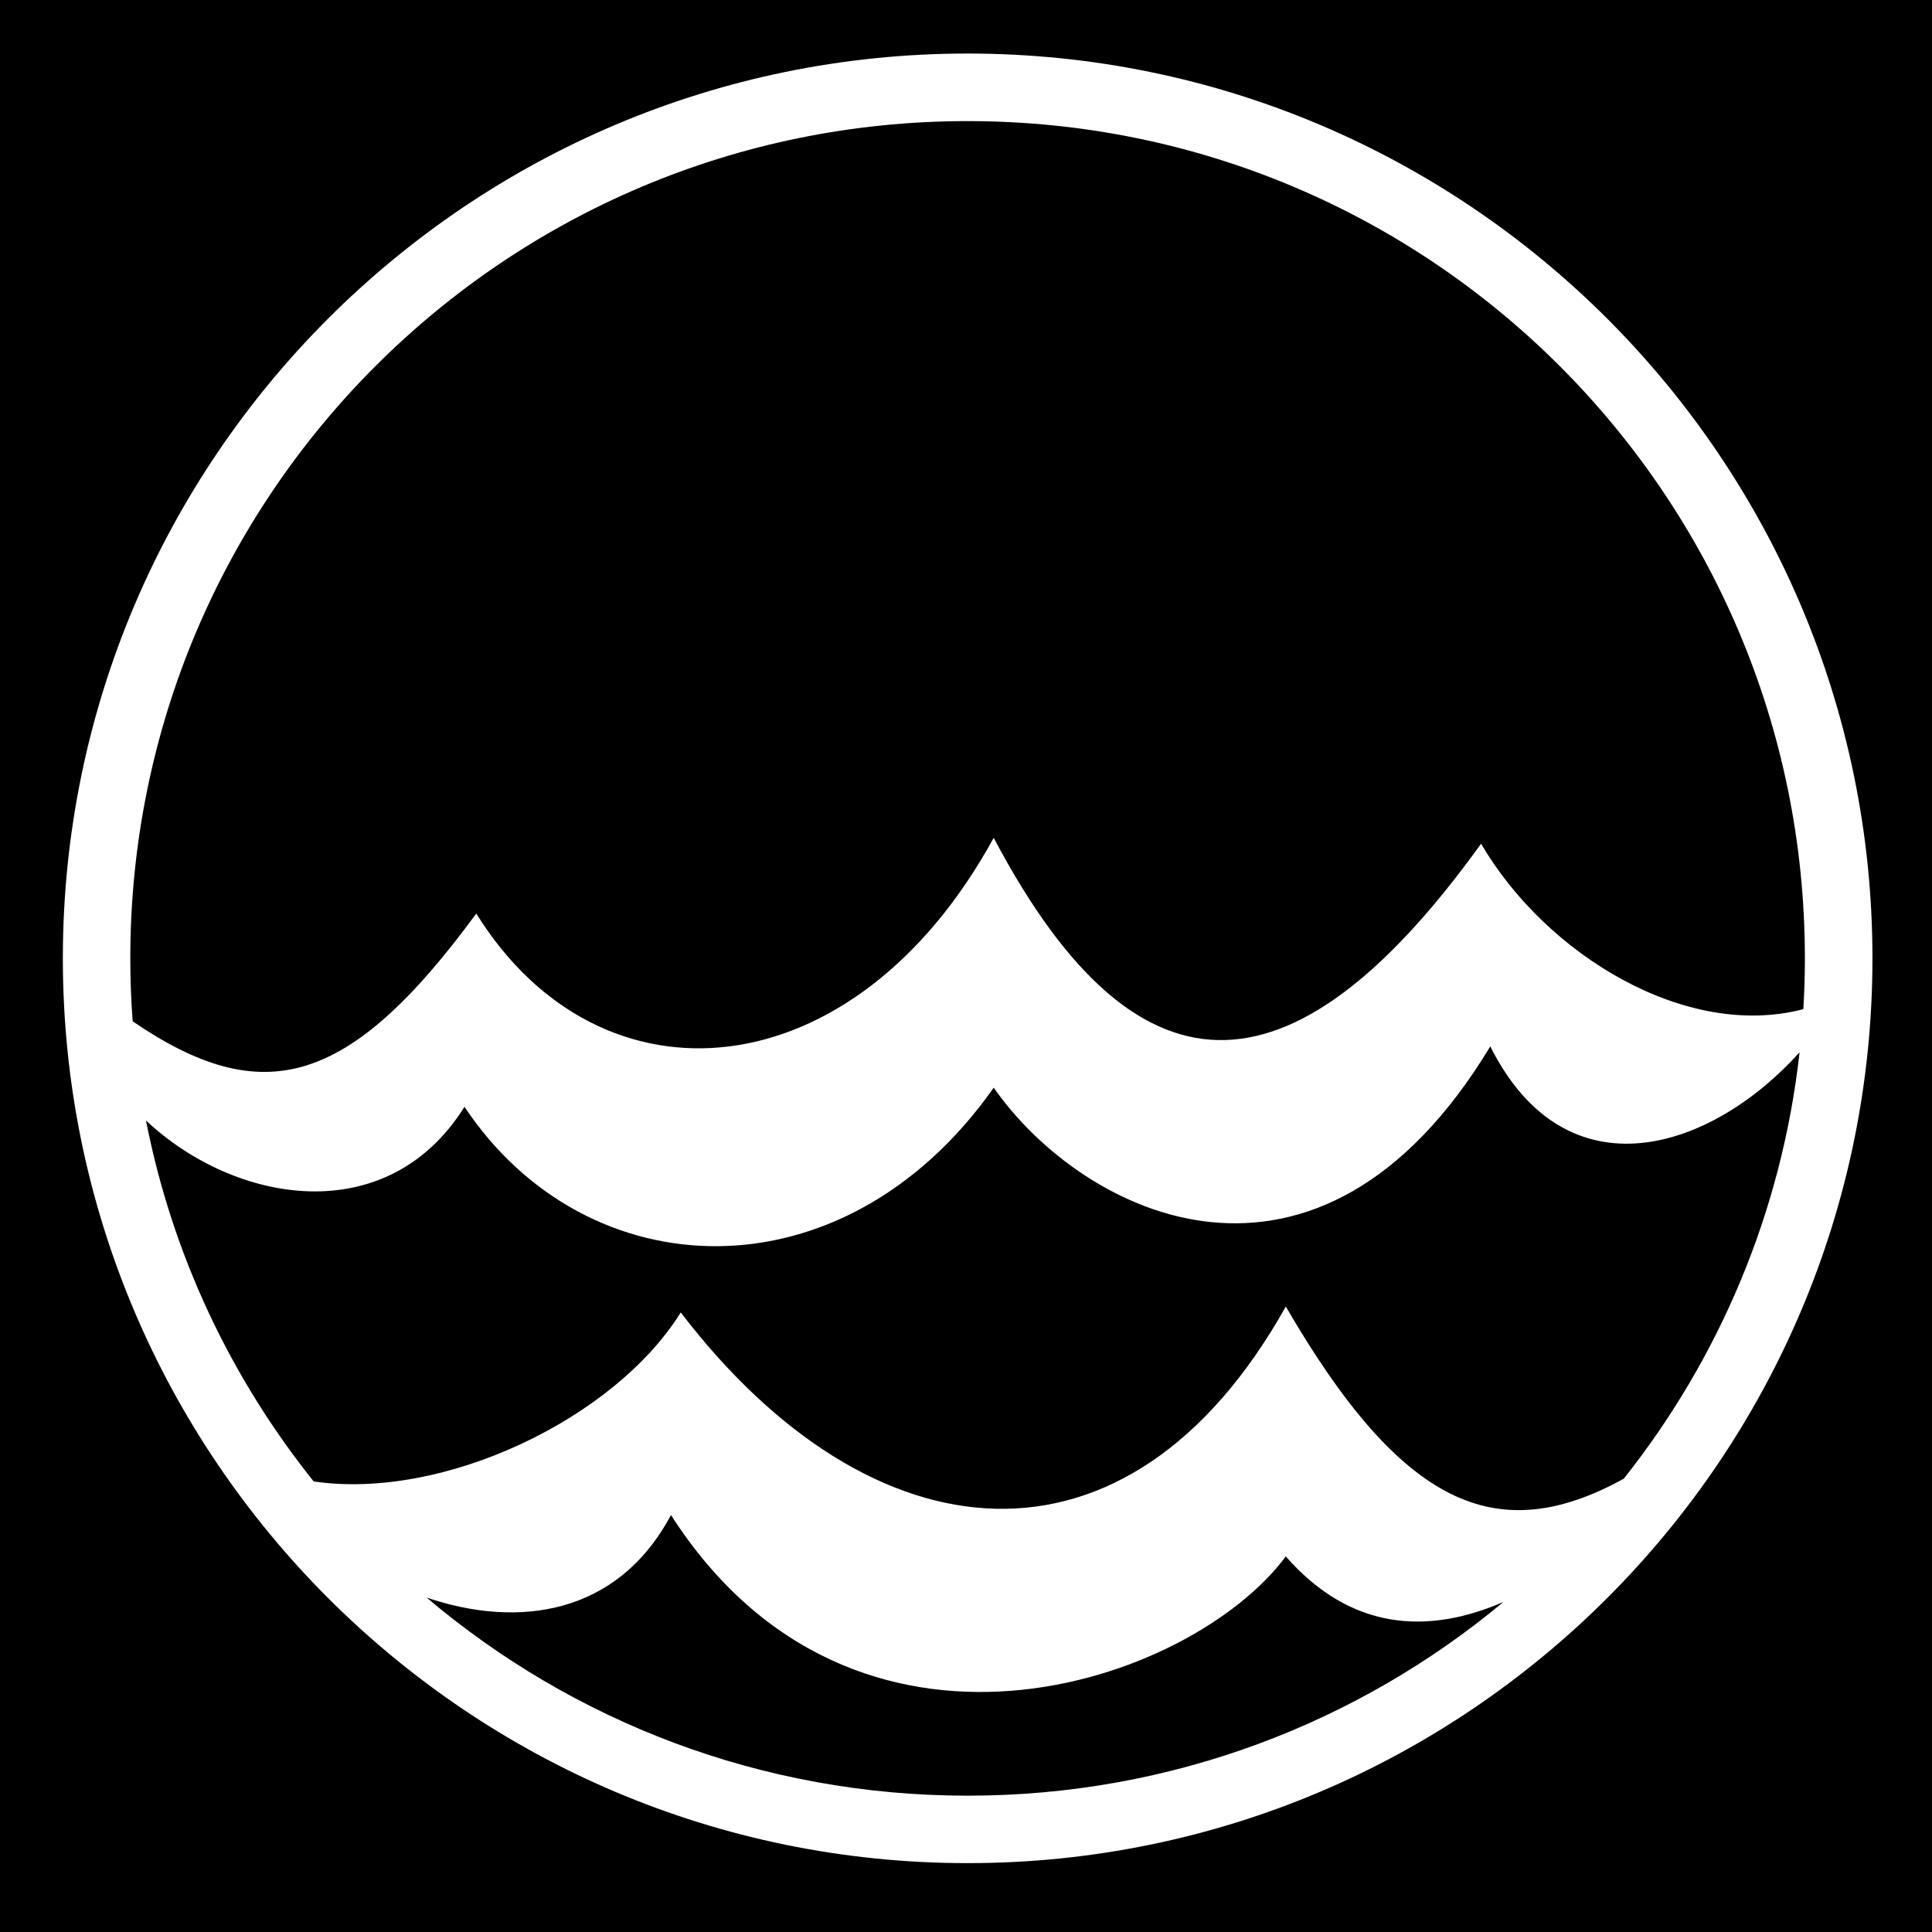
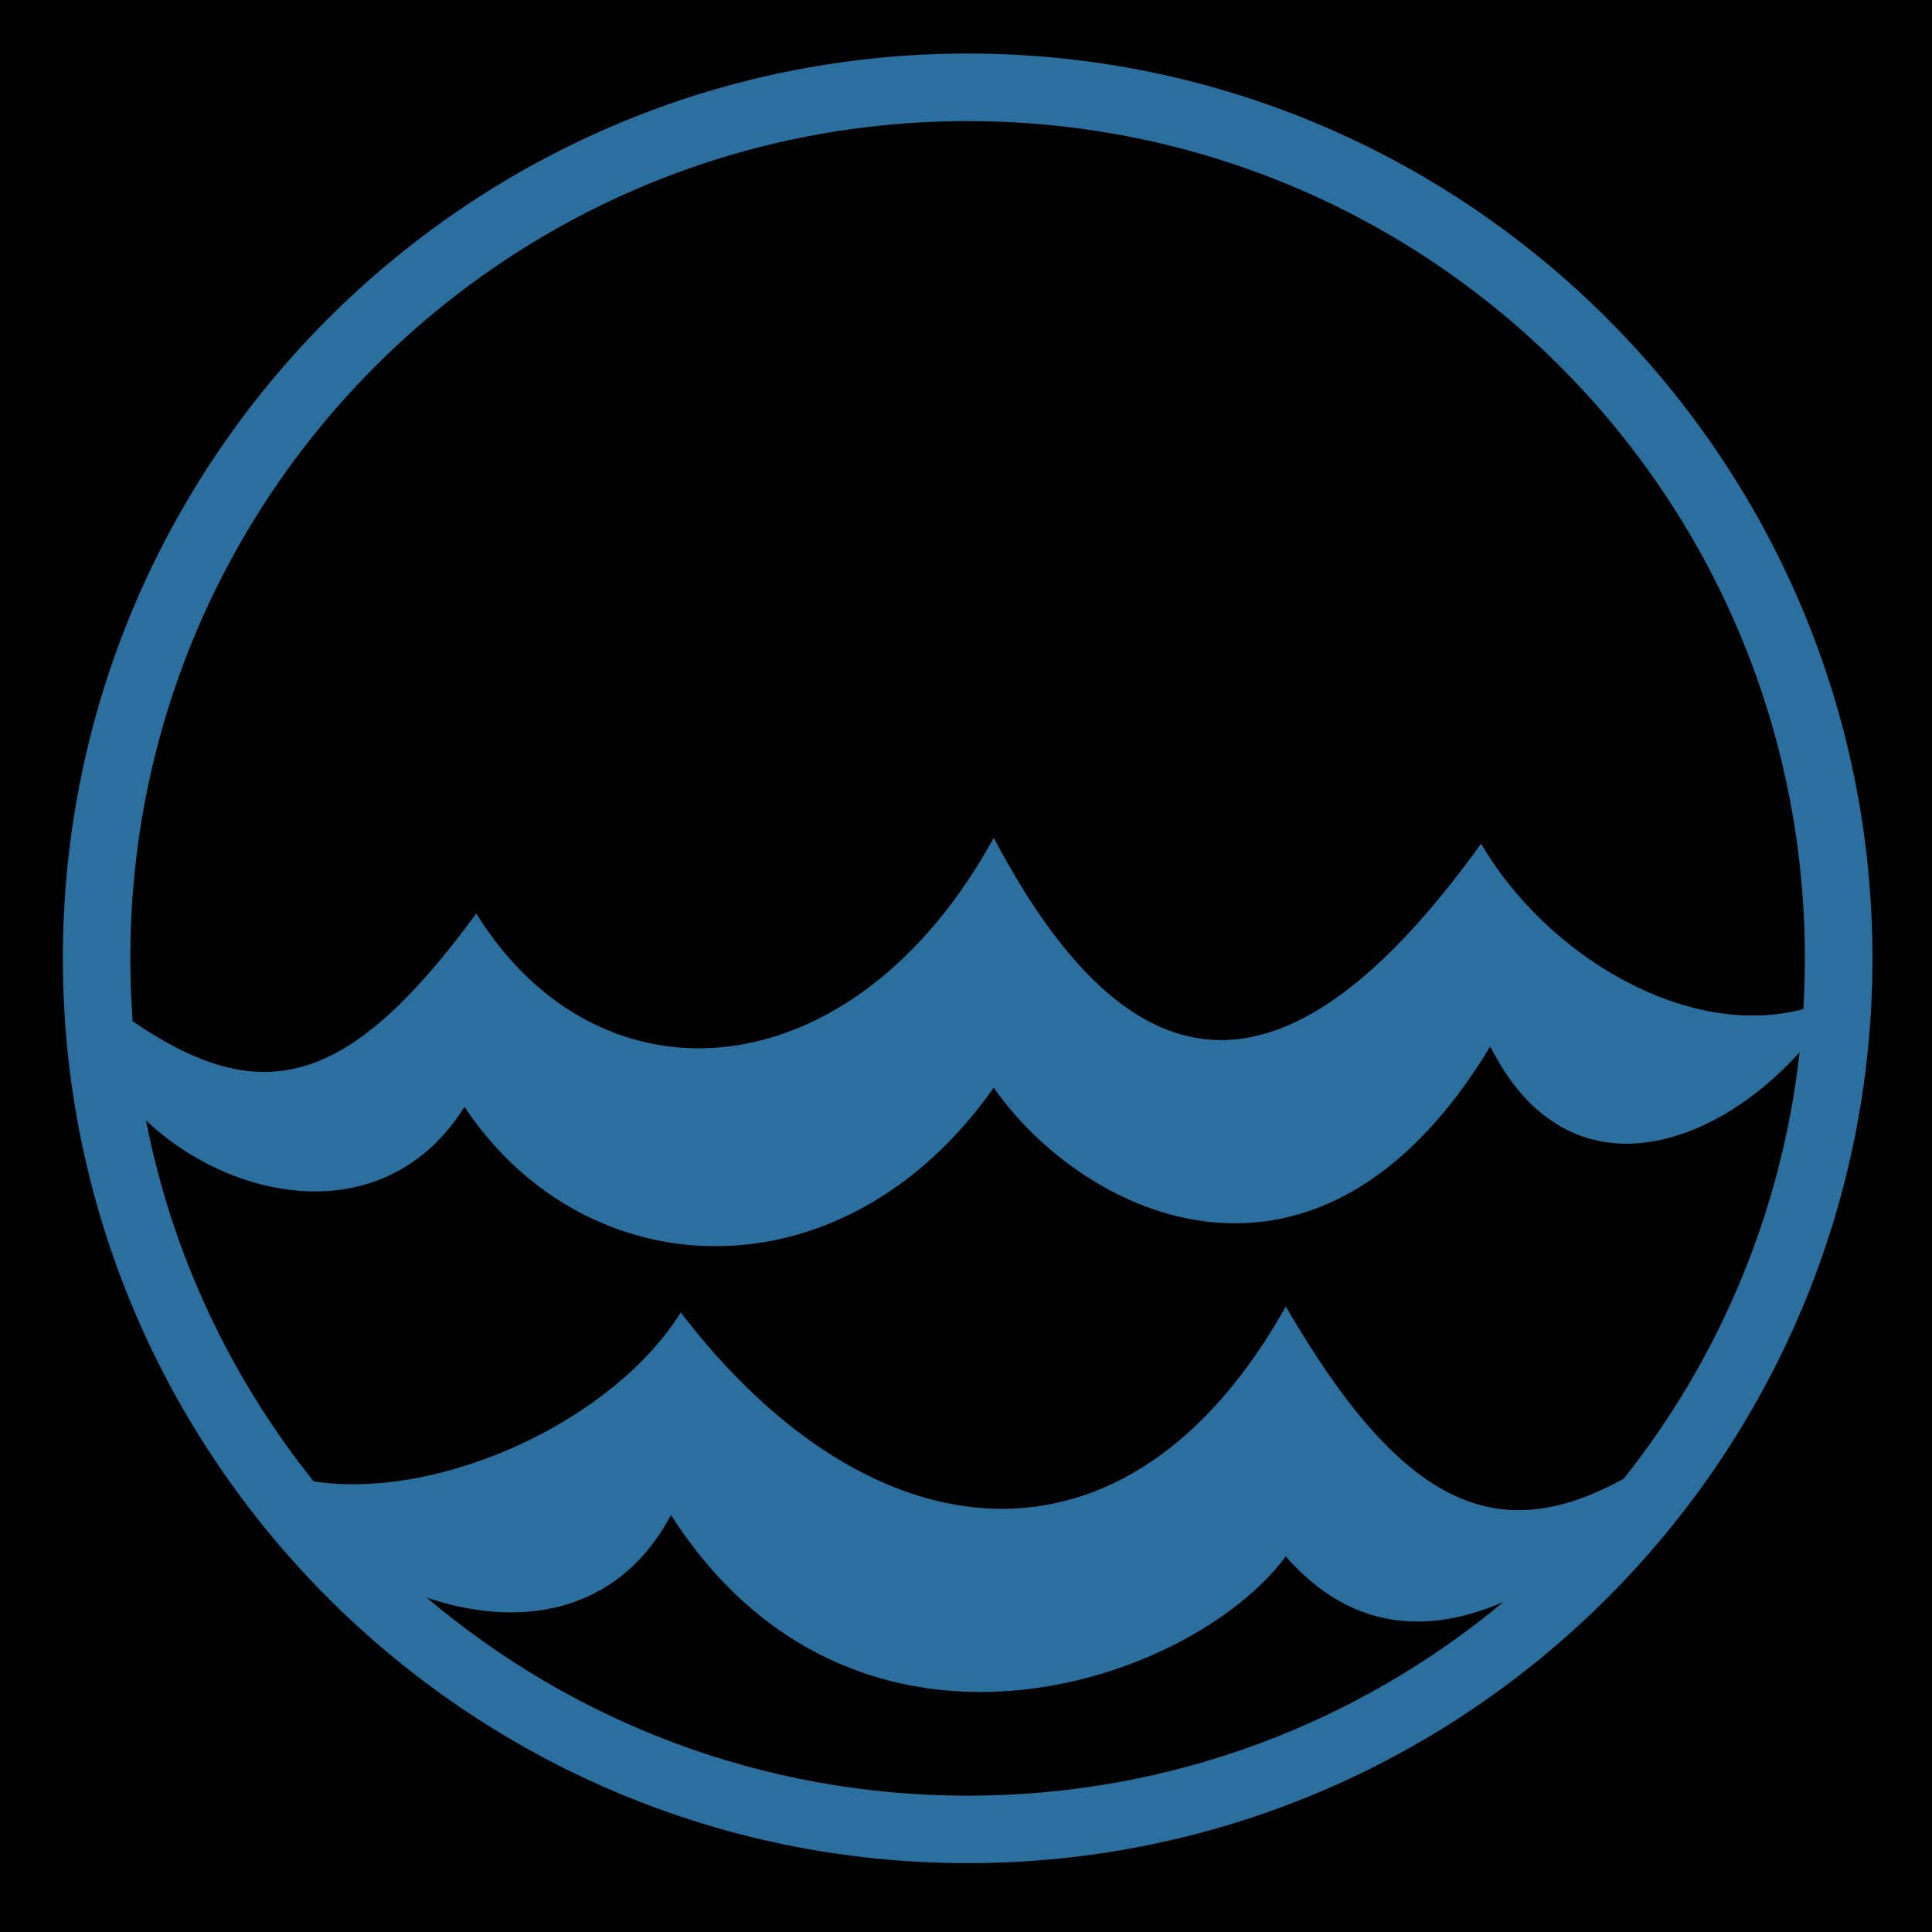
- <svg xmlns="http://www.w3.org/2000/svg" viewBox="0 0 512 512">
-   <path d="M0 0h512v512H0z" />
-   <path fill="#fff" d="M256.438 14.188c-132.32 0-239.782 107.46-239.782 239.78S124.118 493.75 256.436 493.75c132.32 0 239.783-107.46 239.783-239.78S388.756 14.187 256.436 14.187zm0 17.906c122.653 0 221.875 99.222 221.875 221.875 0 4.52-.14 9.014-.407 13.468-30.945 8.15-68.07-14.224-85.406-43.844-47.56 66.05-89.736 73.192-129.156-1.563-36.942 67.55-104.172 73.156-137.125 20.064-33.724 45.983-56.65 52.056-91.064 28.562-.408-5.506-.625-11.076-.625-16.687 0-122.654 99.254-221.876 221.907-221.876zm138.5 245.22c20.212 40.226 58.603 27.536 81.968 1.56-4.73 42.46-21.395 81.254-46.594 113-33.743 18.582-58.868 7.2-89.562-45.624-41.883 74.754-109.812 67.614-160.344 1.563-17.546 28.218-62.92 49.844-97.28 44.78-21.883-27.33-37.445-59.944-44.44-95.656 23.49 22.105 63.89 29.177 84.408-3.625 32.368 48.656 100.402 51.536 140.25-5.062 23.826 34.047 85.965 64.59 131.594-10.938zM177.813 401.5c48.48 75.528 137.623 45.016 162.937 10.97 17.197 19.63 37.55 20.796 57.688 12.06-38.462 32.052-87.956 51.345-142 51.345-54.692 0-104.714-19.757-143.375-52.5 24.17 8.208 50.552 4.72 64.75-21.875z" />
+ <svg xmlns="http://www.w3.org/2000/svg" width="100%" height="100%" viewBox="0 0 512 512" version="1.1" xml:space="preserve" style="fill-rule:evenodd;clip-rule:evenodd;stroke-linejoin:round;stroke-miterlimit:2;">
+   <rect x="0" y="0" width="512" height="512" style="fill-rule:nonzero;" />
+   <path d="M256.438,14.188C124.118,14.188 16.656,121.648 16.656,253.968C16.656,386.288 124.118,493.75 256.436,493.75C388.756,493.75 496.219,386.29 496.219,253.97C496.219,121.65 388.756,14.187 256.436,14.187L256.438,14.188ZM256.438,32.094C379.091,32.094 478.313,131.316 478.313,253.969C478.313,258.489 478.173,262.983 477.906,267.437C446.961,275.587 409.836,253.213 392.5,223.593C344.94,289.643 302.764,296.785 263.344,222.03C226.402,289.58 159.172,295.186 126.219,242.094C92.495,288.077 69.569,294.15 35.155,270.656C34.747,265.15 34.53,259.58 34.53,253.969C34.53,131.315 133.784,32.093 256.437,32.093L256.438,32.094ZM394.938,277.314C415.15,317.54 453.541,304.85 476.906,278.874C472.176,321.334 455.511,360.128 430.312,391.874C396.569,410.456 371.444,399.074 340.75,346.25C298.867,421.004 230.938,413.864 180.406,347.813C162.86,376.031 117.486,397.657 83.126,392.593C61.243,365.263 45.681,332.649 38.686,296.937C62.176,319.042 102.576,326.114 123.094,293.312C155.462,341.968 223.496,344.848 263.344,288.25C287.17,322.297 349.309,352.84 394.938,277.312L394.938,277.314ZM177.813,401.5C226.293,477.028 315.436,446.516 340.75,412.47C357.947,432.1 378.3,433.266 398.438,424.53C359.976,456.582 310.482,475.875 256.438,475.875C201.746,475.875 151.724,456.118 113.063,423.375C137.233,431.583 163.615,428.095 177.813,401.5Z" style="fill:rgb(43,111,159);fill-rule:nonzero;" />
</svg>
